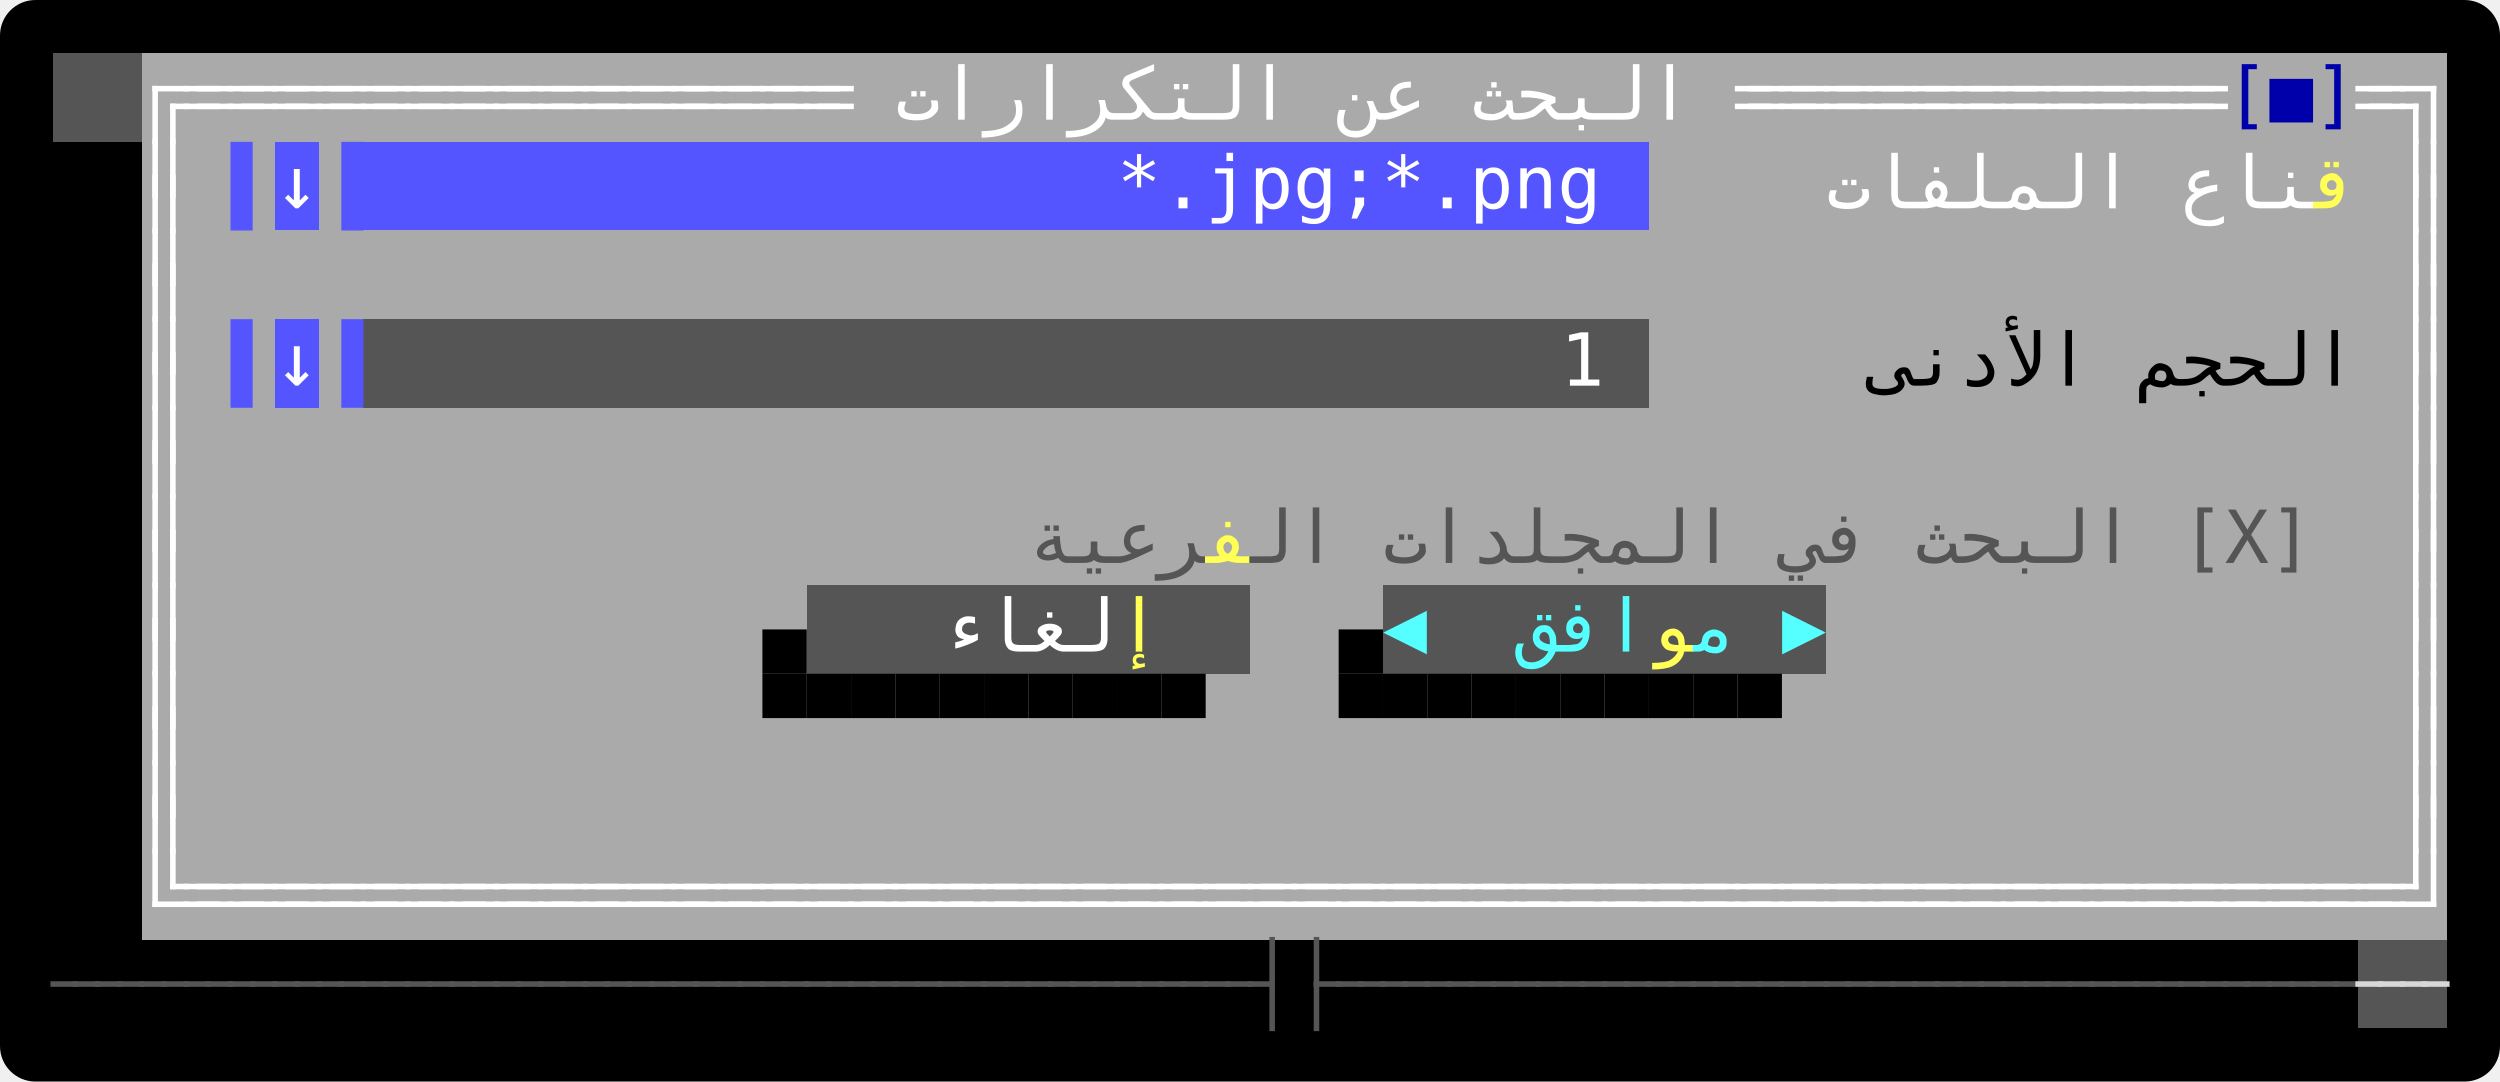
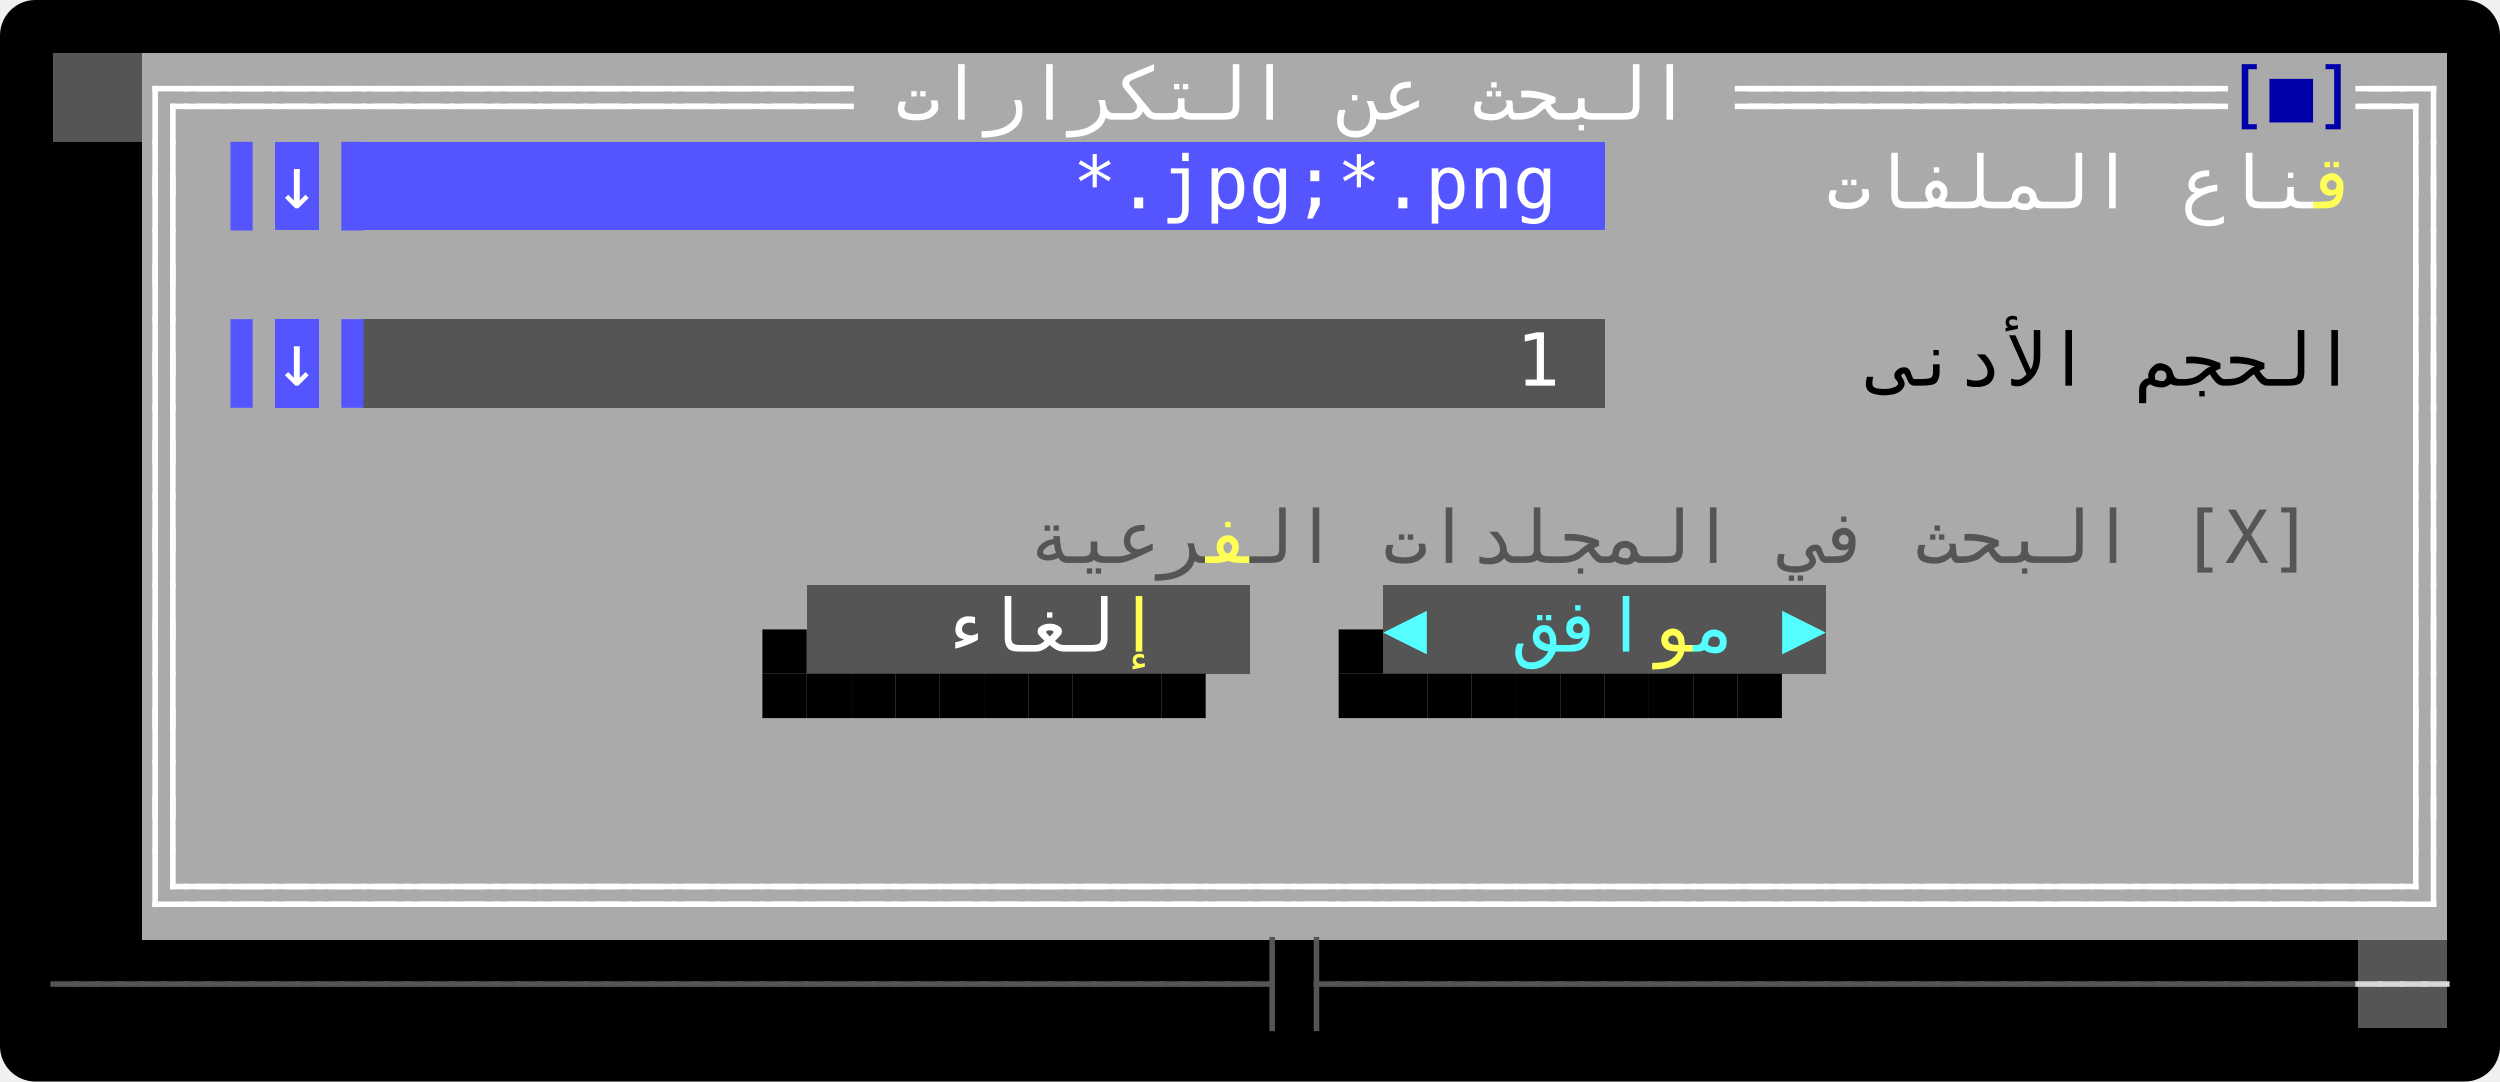
<svg xmlns="http://www.w3.org/2000/svg" width="564" height="244" viewBox="0 0 564 244">
  <rect width="100%" height="100%" rx="8" fill="#000000" />
  <g transform="translate(12 12)">
    <g shape-rendering="crispEdges">
      <rect x="0" y="0" width="20" height="20" fill="#555555" />
      <rect x="20" y="0" width="520" height="20" fill="#aaaaaa" />
      <rect x="0" y="20" width="20" height="20" fill="#000000" />
      <rect x="20" y="20" width="30" height="20" fill="#aaaaaa" />
      <rect x="50" y="20" width="10" height="20" fill="#5555ff" />
      <rect x="60" y="20" width="10" height="20" fill="#aaaaaa" />
-       <rect x="70" y="20" width="290" height="20" fill="#5555ff" />
-       <rect x="360" y="20" width="180" height="20" fill="#aaaaaa" />
+       <rect x="70" y="20" width="280" height="20" fill="#5555ff" />
+       <rect x="350" y="20" width="190" height="20" fill="#aaaaaa" />
      <rect x="0" y="40" width="20" height="20" fill="#000000" />
      <rect x="20" y="40" width="520" height="20" fill="#aaaaaa" />
      <rect x="0" y="60" width="20" height="20" fill="#000000" />
      <rect x="20" y="60" width="30" height="20" fill="#aaaaaa" />
      <rect x="50" y="60" width="10" height="20" fill="#5555ff" />
      <rect x="60" y="60" width="10" height="20" fill="#aaaaaa" />
-       <rect x="70" y="60" width="290" height="20" fill="#555555" />
-       <rect x="360" y="60" width="180" height="20" fill="#aaaaaa" />
+       <rect x="70" y="60" width="280" height="20" fill="#555555" />
+       <rect x="350" y="60" width="190" height="20" fill="#aaaaaa" />
      <rect x="0" y="80" width="20" height="20" fill="#000000" />
      <rect x="20" y="80" width="520" height="20" fill="#aaaaaa" />
      <rect x="0" y="100" width="20" height="20" fill="#000000" />
      <rect x="20" y="100" width="520" height="20" fill="#aaaaaa" />
      <rect x="0" y="120" width="20" height="20" fill="#000000" />
      <rect x="20" y="120" width="150" height="20" fill="#aaaaaa" />
      <rect x="170" y="120" width="100" height="20" fill="#555555" />
      <rect x="270" y="120" width="30" height="20" fill="#aaaaaa" />
      <rect x="300" y="120" width="100" height="20" fill="#555555" />
      <rect x="400" y="120" width="140" height="20" fill="#aaaaaa" />
      <rect x="0" y="140" width="20" height="20" fill="#000000" />
      <rect x="20" y="140" width="520" height="20" fill="#aaaaaa" />
      <rect x="0" y="160" width="20" height="20" fill="#000000" />
      <rect x="20" y="160" width="520" height="20" fill="#aaaaaa" />
      <rect x="0" y="180" width="20" height="20" fill="#000000" />
      <rect x="20" y="180" width="520" height="20" fill="#aaaaaa" />
      <rect x="0" y="200" width="520" height="20" fill="#000000" />
      <rect x="520" y="200" width="20" height="20" fill="#555555" />
    </g>
    <g font-family="'DejaVu Sans Mono', 'Cascadia Mono', Menlo, Consolas, 'Liberation Mono', monospace" font-size="16.5">
      <text x="190" y="15" textLength="90" lengthAdjust="spacingAndGlyphs" unicode-bidi="bidi-override" direction="ltr" fill="#ffffff">ﺕﺍﺭﺍﺮﻜﺘﻟﺍ</text>
      <text x="290" y="15" textLength="20" lengthAdjust="spacingAndGlyphs" unicode-bidi="bidi-override" direction="ltr" fill="#ffffff">ﻦﻋ</text>
      <text x="320" y="15" textLength="50" lengthAdjust="spacingAndGlyphs" unicode-bidi="bidi-override" direction="ltr" fill="#ffffff">ﺚﺤﺒﻟﺍ</text>
      <text x="490" y="15" textLength="30" lengthAdjust="spacingAndGlyphs" fill="#0000aa">[■]</text>
      <text x="50" y="35" textLength="10" lengthAdjust="spacingAndGlyphs" fill="#ffffff">↓</text>
-       <text x="240" y="35" textLength="110" lengthAdjust="spacingAndGlyphs" fill="#ffffff">*.jpg;*.png</text>
+       <text x="230" y="35" textLength="110" lengthAdjust="spacingAndGlyphs" fill="#ffffff">*.jpg;*.png</text>
      <text x="400" y="35" textLength="70" lengthAdjust="spacingAndGlyphs" unicode-bidi="bidi-override" direction="ltr" fill="#ffffff">ﺕﺎﻔﻠﻤﻟﺍ</text>
      <text x="480" y="35" textLength="30" lengthAdjust="spacingAndGlyphs" unicode-bidi="bidi-override" direction="ltr" fill="#ffffff">ﻉﺎﻨ</text>
      <text x="510" y="35" textLength="10" lengthAdjust="spacingAndGlyphs" unicode-bidi="bidi-override" direction="ltr" fill="#ffff55">ﻗ</text>
      <text x="50" y="75" textLength="10" lengthAdjust="spacingAndGlyphs" fill="#ffffff">↓</text>
-       <text x="340" y="75" textLength="10" lengthAdjust="spacingAndGlyphs" fill="#ffffff">1</text>
+       <text x="330" y="75" textLength="10" lengthAdjust="spacingAndGlyphs" fill="#ffffff">1</text>
      <text x="410" y="75" textLength="50" lengthAdjust="spacingAndGlyphs" unicode-bidi="bidi-override" direction="ltr" fill="#000000">ﻰﻧﺩﻷﺍ</text>
      <text x="470" y="75" textLength="50" lengthAdjust="spacingAndGlyphs" unicode-bidi="bidi-override" direction="ltr" fill="#000000">ﻢﺠﺤﻟﺍ</text>
      <text x="220" y="115" textLength="40" lengthAdjust="spacingAndGlyphs" unicode-bidi="bidi-override" direction="ltr" fill="#555555">ﺔﻴﻋﺮ</text>
      <text x="260" y="115" textLength="10" lengthAdjust="spacingAndGlyphs" unicode-bidi="bidi-override" direction="ltr" fill="#ffff55">ﻔ</text>
      <text x="270" y="115" textLength="20" lengthAdjust="spacingAndGlyphs" unicode-bidi="bidi-override" direction="ltr" fill="#555555">ﻟﺍ</text>
      <text x="300" y="115" textLength="80" lengthAdjust="spacingAndGlyphs" unicode-bidi="bidi-override" direction="ltr" fill="#555555">ﺕﺍﺪﻠﺠﻤﻟﺍ</text>
      <text x="390" y="115" textLength="20" lengthAdjust="spacingAndGlyphs" unicode-bidi="bidi-override" direction="ltr" fill="#555555">ﻲﻓ</text>
      <text x="420" y="115" textLength="50" lengthAdjust="spacingAndGlyphs" unicode-bidi="bidi-override" direction="ltr" fill="#555555">ﺚﺤﺒﻟﺍ</text>
      <text x="480" y="115" textLength="30" lengthAdjust="spacingAndGlyphs" fill="#555555">[X]</text>
      <text x="200" y="135" textLength="40" lengthAdjust="spacingAndGlyphs" unicode-bidi="bidi-override" direction="ltr" fill="#ffffff">ﺀﺎﻐﻟ</text>
      <text x="240" y="135" textLength="10" lengthAdjust="spacingAndGlyphs" unicode-bidi="bidi-override" direction="ltr" fill="#ffff55">ﺇ</text>
      <text x="300" y="135" textLength="10" lengthAdjust="spacingAndGlyphs" fill="#55ffff">◀</text>
      <text x="330" y="135" textLength="30" lengthAdjust="spacingAndGlyphs" unicode-bidi="bidi-override" direction="ltr" fill="#55ffff">ﻖﻓﺍ</text>
      <text x="360" y="135" textLength="10" lengthAdjust="spacingAndGlyphs" unicode-bidi="bidi-override" direction="ltr" fill="#ffff55">ﻮ</text>
      <text x="370" y="135" textLength="10" lengthAdjust="spacingAndGlyphs" unicode-bidi="bidi-override" direction="ltr" fill="#55ffff">ﻣ</text>
      <text x="390" y="135" textLength="10" lengthAdjust="spacingAndGlyphs" fill="#55ffff">▶</text>
    </g>
    <g stroke-width="1.25" stroke-linecap="square">
      <line x1="23" y1="8" x2="23" y2="20" stroke="#ffffff" />
      <line x1="27" y1="12" x2="27" y2="20" stroke="#ffffff" />
      <line x1="23" y1="8" x2="30" y2="8" stroke="#ffffff" />
      <line x1="27" y1="12" x2="30" y2="12" stroke="#ffffff" />
      <line x1="37" y1="8" x2="30" y2="8" stroke="#ffffff" />
      <line x1="37" y1="12" x2="30" y2="12" stroke="#ffffff" />
      <line x1="33" y1="8" x2="40" y2="8" stroke="#ffffff" />
      <line x1="33" y1="12" x2="40" y2="12" stroke="#ffffff" />
      <line x1="47" y1="8" x2="40" y2="8" stroke="#ffffff" />
      <line x1="47" y1="12" x2="40" y2="12" stroke="#ffffff" />
      <line x1="43" y1="8" x2="50" y2="8" stroke="#ffffff" />
      <line x1="43" y1="12" x2="50" y2="12" stroke="#ffffff" />
      <line x1="57" y1="8" x2="50" y2="8" stroke="#ffffff" />
      <line x1="57" y1="12" x2="50" y2="12" stroke="#ffffff" />
      <line x1="53" y1="8" x2="60" y2="8" stroke="#ffffff" />
      <line x1="53" y1="12" x2="60" y2="12" stroke="#ffffff" />
      <line x1="67" y1="8" x2="60" y2="8" stroke="#ffffff" />
      <line x1="67" y1="12" x2="60" y2="12" stroke="#ffffff" />
      <line x1="63" y1="8" x2="70" y2="8" stroke="#ffffff" />
      <line x1="63" y1="12" x2="70" y2="12" stroke="#ffffff" />
      <line x1="77" y1="8" x2="70" y2="8" stroke="#ffffff" />
      <line x1="77" y1="12" x2="70" y2="12" stroke="#ffffff" />
      <line x1="73" y1="8" x2="80" y2="8" stroke="#ffffff" />
      <line x1="73" y1="12" x2="80" y2="12" stroke="#ffffff" />
      <line x1="87" y1="8" x2="80" y2="8" stroke="#ffffff" />
      <line x1="87" y1="12" x2="80" y2="12" stroke="#ffffff" />
      <line x1="83" y1="8" x2="90" y2="8" stroke="#ffffff" />
      <line x1="83" y1="12" x2="90" y2="12" stroke="#ffffff" />
      <line x1="97" y1="8" x2="90" y2="8" stroke="#ffffff" />
      <line x1="97" y1="12" x2="90" y2="12" stroke="#ffffff" />
      <line x1="93" y1="8" x2="100" y2="8" stroke="#ffffff" />
      <line x1="93" y1="12" x2="100" y2="12" stroke="#ffffff" />
      <line x1="107" y1="8" x2="100" y2="8" stroke="#ffffff" />
      <line x1="107" y1="12" x2="100" y2="12" stroke="#ffffff" />
      <line x1="103" y1="8" x2="110" y2="8" stroke="#ffffff" />
      <line x1="103" y1="12" x2="110" y2="12" stroke="#ffffff" />
      <line x1="117" y1="8" x2="110" y2="8" stroke="#ffffff" />
      <line x1="117" y1="12" x2="110" y2="12" stroke="#ffffff" />
      <line x1="113" y1="8" x2="120" y2="8" stroke="#ffffff" />
      <line x1="113" y1="12" x2="120" y2="12" stroke="#ffffff" />
      <line x1="127" y1="8" x2="120" y2="8" stroke="#ffffff" />
      <line x1="127" y1="12" x2="120" y2="12" stroke="#ffffff" />
      <line x1="123" y1="8" x2="130" y2="8" stroke="#ffffff" />
      <line x1="123" y1="12" x2="130" y2="12" stroke="#ffffff" />
      <line x1="137" y1="8" x2="130" y2="8" stroke="#ffffff" />
      <line x1="137" y1="12" x2="130" y2="12" stroke="#ffffff" />
      <line x1="133" y1="8" x2="140" y2="8" stroke="#ffffff" />
      <line x1="133" y1="12" x2="140" y2="12" stroke="#ffffff" />
      <line x1="147" y1="8" x2="140" y2="8" stroke="#ffffff" />
      <line x1="147" y1="12" x2="140" y2="12" stroke="#ffffff" />
      <line x1="143" y1="8" x2="150" y2="8" stroke="#ffffff" />
      <line x1="143" y1="12" x2="150" y2="12" stroke="#ffffff" />
      <line x1="157" y1="8" x2="150" y2="8" stroke="#ffffff" />
      <line x1="157" y1="12" x2="150" y2="12" stroke="#ffffff" />
      <line x1="153" y1="8" x2="160" y2="8" stroke="#ffffff" />
      <line x1="153" y1="12" x2="160" y2="12" stroke="#ffffff" />
      <line x1="167" y1="8" x2="160" y2="8" stroke="#ffffff" />
      <line x1="167" y1="12" x2="160" y2="12" stroke="#ffffff" />
      <line x1="163" y1="8" x2="170" y2="8" stroke="#ffffff" />
      <line x1="163" y1="12" x2="170" y2="12" stroke="#ffffff" />
      <line x1="177" y1="8" x2="170" y2="8" stroke="#ffffff" />
      <line x1="177" y1="12" x2="170" y2="12" stroke="#ffffff" />
      <line x1="173" y1="8" x2="180" y2="8" stroke="#ffffff" />
      <line x1="173" y1="12" x2="180" y2="12" stroke="#ffffff" />
      <line x1="387" y1="8" x2="380" y2="8" stroke="#ffffff" />
      <line x1="387" y1="12" x2="380" y2="12" stroke="#ffffff" />
      <line x1="383" y1="8" x2="390" y2="8" stroke="#ffffff" />
      <line x1="383" y1="12" x2="390" y2="12" stroke="#ffffff" />
      <line x1="397" y1="8" x2="390" y2="8" stroke="#ffffff" />
      <line x1="397" y1="12" x2="390" y2="12" stroke="#ffffff" />
      <line x1="393" y1="8" x2="400" y2="8" stroke="#ffffff" />
      <line x1="393" y1="12" x2="400" y2="12" stroke="#ffffff" />
      <line x1="407" y1="8" x2="400" y2="8" stroke="#ffffff" />
      <line x1="407" y1="12" x2="400" y2="12" stroke="#ffffff" />
      <line x1="403" y1="8" x2="410" y2="8" stroke="#ffffff" />
      <line x1="403" y1="12" x2="410" y2="12" stroke="#ffffff" />
      <line x1="417" y1="8" x2="410" y2="8" stroke="#ffffff" />
      <line x1="417" y1="12" x2="410" y2="12" stroke="#ffffff" />
      <line x1="413" y1="8" x2="420" y2="8" stroke="#ffffff" />
      <line x1="413" y1="12" x2="420" y2="12" stroke="#ffffff" />
      <line x1="427" y1="8" x2="420" y2="8" stroke="#ffffff" />
      <line x1="427" y1="12" x2="420" y2="12" stroke="#ffffff" />
      <line x1="423" y1="8" x2="430" y2="8" stroke="#ffffff" />
      <line x1="423" y1="12" x2="430" y2="12" stroke="#ffffff" />
      <line x1="437" y1="8" x2="430" y2="8" stroke="#ffffff" />
      <line x1="437" y1="12" x2="430" y2="12" stroke="#ffffff" />
      <line x1="433" y1="8" x2="440" y2="8" stroke="#ffffff" />
      <line x1="433" y1="12" x2="440" y2="12" stroke="#ffffff" />
      <line x1="447" y1="8" x2="440" y2="8" stroke="#ffffff" />
      <line x1="447" y1="12" x2="440" y2="12" stroke="#ffffff" />
      <line x1="443" y1="8" x2="450" y2="8" stroke="#ffffff" />
      <line x1="443" y1="12" x2="450" y2="12" stroke="#ffffff" />
      <line x1="457" y1="8" x2="450" y2="8" stroke="#ffffff" />
      <line x1="457" y1="12" x2="450" y2="12" stroke="#ffffff" />
      <line x1="453" y1="8" x2="460" y2="8" stroke="#ffffff" />
      <line x1="453" y1="12" x2="460" y2="12" stroke="#ffffff" />
      <line x1="467" y1="8" x2="460" y2="8" stroke="#ffffff" />
      <line x1="467" y1="12" x2="460" y2="12" stroke="#ffffff" />
      <line x1="463" y1="8" x2="470" y2="8" stroke="#ffffff" />
      <line x1="463" y1="12" x2="470" y2="12" stroke="#ffffff" />
      <line x1="477" y1="8" x2="470" y2="8" stroke="#ffffff" />
      <line x1="477" y1="12" x2="470" y2="12" stroke="#ffffff" />
      <line x1="473" y1="8" x2="480" y2="8" stroke="#ffffff" />
      <line x1="473" y1="12" x2="480" y2="12" stroke="#ffffff" />
      <line x1="487" y1="8" x2="480" y2="8" stroke="#ffffff" />
      <line x1="487" y1="12" x2="480" y2="12" stroke="#ffffff" />
      <line x1="483" y1="8" x2="490" y2="8" stroke="#ffffff" />
      <line x1="483" y1="12" x2="490" y2="12" stroke="#ffffff" />
      <line x1="527" y1="8" x2="520" y2="8" stroke="#ffffff" />
      <line x1="527" y1="12" x2="520" y2="12" stroke="#ffffff" />
      <line x1="523" y1="8" x2="530" y2="8" stroke="#ffffff" />
      <line x1="523" y1="12" x2="530" y2="12" stroke="#ffffff" />
      <line x1="533" y1="12" x2="533" y2="20" stroke="#ffffff" />
      <line x1="537" y1="8" x2="537" y2="20" stroke="#ffffff" />
      <line x1="537" y1="8" x2="530" y2="8" stroke="#ffffff" />
      <line x1="533" y1="12" x2="530" y2="12" stroke="#ffffff" />
      <line x1="23" y1="32" x2="23" y2="20" stroke="#ffffff" />
      <line x1="27" y1="32" x2="27" y2="20" stroke="#ffffff" />
      <line x1="23" y1="28" x2="23" y2="40" stroke="#ffffff" />
      <line x1="27" y1="28" x2="27" y2="40" stroke="#ffffff" />
      <rect x="40" y="20" width="5" height="20" fill="#5555ff" />
      <rect x="65" y="20" width="5" height="20" fill="#5555ff" />
      <line x1="533" y1="32" x2="533" y2="20" stroke="#ffffff" />
      <line x1="537" y1="32" x2="537" y2="20" stroke="#ffffff" />
      <line x1="533" y1="28" x2="533" y2="40" stroke="#ffffff" />
      <line x1="537" y1="28" x2="537" y2="40" stroke="#ffffff" />
      <line x1="23" y1="52" x2="23" y2="40" stroke="#ffffff" />
      <line x1="27" y1="52" x2="27" y2="40" stroke="#ffffff" />
      <line x1="23" y1="48" x2="23" y2="60" stroke="#ffffff" />
      <line x1="27" y1="48" x2="27" y2="60" stroke="#ffffff" />
      <line x1="533" y1="52" x2="533" y2="40" stroke="#ffffff" />
      <line x1="537" y1="52" x2="537" y2="40" stroke="#ffffff" />
      <line x1="533" y1="48" x2="533" y2="60" stroke="#ffffff" />
      <line x1="537" y1="48" x2="537" y2="60" stroke="#ffffff" />
      <line x1="23" y1="72" x2="23" y2="60" stroke="#ffffff" />
      <line x1="27" y1="72" x2="27" y2="60" stroke="#ffffff" />
      <line x1="23" y1="68" x2="23" y2="80" stroke="#ffffff" />
      <line x1="27" y1="68" x2="27" y2="80" stroke="#ffffff" />
      <rect x="40" y="60" width="5" height="20" fill="#5555ff" />
      <rect x="65" y="60" width="5" height="20" fill="#5555ff" />
      <line x1="533" y1="72" x2="533" y2="60" stroke="#ffffff" />
      <line x1="537" y1="72" x2="537" y2="60" stroke="#ffffff" />
      <line x1="533" y1="68" x2="533" y2="80" stroke="#ffffff" />
      <line x1="537" y1="68" x2="537" y2="80" stroke="#ffffff" />
      <line x1="23" y1="92" x2="23" y2="80" stroke="#ffffff" />
      <line x1="27" y1="92" x2="27" y2="80" stroke="#ffffff" />
      <line x1="23" y1="88" x2="23" y2="100" stroke="#ffffff" />
      <line x1="27" y1="88" x2="27" y2="100" stroke="#ffffff" />
      <line x1="533" y1="92" x2="533" y2="80" stroke="#ffffff" />
      <line x1="537" y1="92" x2="537" y2="80" stroke="#ffffff" />
      <line x1="533" y1="88" x2="533" y2="100" stroke="#ffffff" />
      <line x1="537" y1="88" x2="537" y2="100" stroke="#ffffff" />
      <line x1="23" y1="112" x2="23" y2="100" stroke="#ffffff" />
      <line x1="27" y1="112" x2="27" y2="100" stroke="#ffffff" />
      <line x1="23" y1="108" x2="23" y2="120" stroke="#ffffff" />
      <line x1="27" y1="108" x2="27" y2="120" stroke="#ffffff" />
      <line x1="533" y1="112" x2="533" y2="100" stroke="#ffffff" />
      <line x1="537" y1="112" x2="537" y2="100" stroke="#ffffff" />
      <line x1="533" y1="108" x2="533" y2="120" stroke="#ffffff" />
      <line x1="537" y1="108" x2="537" y2="120" stroke="#ffffff" />
      <line x1="23" y1="132" x2="23" y2="120" stroke="#ffffff" />
      <line x1="27" y1="132" x2="27" y2="120" stroke="#ffffff" />
      <line x1="23" y1="128" x2="23" y2="140" stroke="#ffffff" />
      <line x1="27" y1="128" x2="27" y2="140" stroke="#ffffff" />
      <rect x="160" y="130" width="10" height="10" fill="#000000" />
      <rect x="290" y="130" width="10" height="10" fill="#000000" />
      <line x1="533" y1="132" x2="533" y2="120" stroke="#ffffff" />
      <line x1="537" y1="132" x2="537" y2="120" stroke="#ffffff" />
      <line x1="533" y1="128" x2="533" y2="140" stroke="#ffffff" />
      <line x1="537" y1="128" x2="537" y2="140" stroke="#ffffff" />
      <line x1="23" y1="152" x2="23" y2="140" stroke="#ffffff" />
      <line x1="27" y1="152" x2="27" y2="140" stroke="#ffffff" />
      <line x1="23" y1="148" x2="23" y2="160" stroke="#ffffff" />
      <line x1="27" y1="148" x2="27" y2="160" stroke="#ffffff" />
      <rect x="160" y="140" width="10" height="10" fill="#000000" />
      <rect x="170" y="140" width="10" height="10" fill="#000000" />
      <rect x="180" y="140" width="10" height="10" fill="#000000" />
      <rect x="190" y="140" width="10" height="10" fill="#000000" />
      <rect x="200" y="140" width="10" height="10" fill="#000000" />
      <rect x="210" y="140" width="10" height="10" fill="#000000" />
      <rect x="220" y="140" width="10" height="10" fill="#000000" />
      <rect x="230" y="140" width="10" height="10" fill="#000000" />
      <rect x="240" y="140" width="10" height="10" fill="#000000" />
      <rect x="250" y="140" width="10" height="10" fill="#000000" />
      <rect x="290" y="140" width="10" height="10" fill="#000000" />
      <rect x="300" y="140" width="10" height="10" fill="#000000" />
      <rect x="310" y="140" width="10" height="10" fill="#000000" />
      <rect x="320" y="140" width="10" height="10" fill="#000000" />
      <rect x="330" y="140" width="10" height="10" fill="#000000" />
      <rect x="340" y="140" width="10" height="10" fill="#000000" />
      <rect x="350" y="140" width="10" height="10" fill="#000000" />
      <rect x="360" y="140" width="10" height="10" fill="#000000" />
      <rect x="370" y="140" width="10" height="10" fill="#000000" />
      <rect x="380" y="140" width="10" height="10" fill="#000000" />
      <line x1="533" y1="152" x2="533" y2="140" stroke="#ffffff" />
      <line x1="537" y1="152" x2="537" y2="140" stroke="#ffffff" />
      <line x1="533" y1="148" x2="533" y2="160" stroke="#ffffff" />
      <line x1="537" y1="148" x2="537" y2="160" stroke="#ffffff" />
      <line x1="23" y1="172" x2="23" y2="160" stroke="#ffffff" />
      <line x1="27" y1="172" x2="27" y2="160" stroke="#ffffff" />
      <line x1="23" y1="168" x2="23" y2="180" stroke="#ffffff" />
      <line x1="27" y1="168" x2="27" y2="180" stroke="#ffffff" />
      <line x1="533" y1="172" x2="533" y2="160" stroke="#ffffff" />
      <line x1="537" y1="172" x2="537" y2="160" stroke="#ffffff" />
      <line x1="533" y1="168" x2="533" y2="180" stroke="#ffffff" />
      <line x1="537" y1="168" x2="537" y2="180" stroke="#ffffff" />
      <line x1="23" y1="192" x2="23" y2="180" stroke="#ffffff" />
      <line x1="27" y1="188" x2="27" y2="180" stroke="#ffffff" />
      <line x1="27" y1="188" x2="30" y2="188" stroke="#ffffff" />
      <line x1="23" y1="192" x2="30" y2="192" stroke="#ffffff" />
      <line x1="37" y1="188" x2="30" y2="188" stroke="#ffffff" />
      <line x1="37" y1="192" x2="30" y2="192" stroke="#ffffff" />
      <line x1="33" y1="188" x2="40" y2="188" stroke="#ffffff" />
      <line x1="33" y1="192" x2="40" y2="192" stroke="#ffffff" />
      <line x1="47" y1="188" x2="40" y2="188" stroke="#ffffff" />
      <line x1="47" y1="192" x2="40" y2="192" stroke="#ffffff" />
      <line x1="43" y1="188" x2="50" y2="188" stroke="#ffffff" />
      <line x1="43" y1="192" x2="50" y2="192" stroke="#ffffff" />
      <line x1="57" y1="188" x2="50" y2="188" stroke="#ffffff" />
      <line x1="57" y1="192" x2="50" y2="192" stroke="#ffffff" />
      <line x1="53" y1="188" x2="60" y2="188" stroke="#ffffff" />
      <line x1="53" y1="192" x2="60" y2="192" stroke="#ffffff" />
      <line x1="67" y1="188" x2="60" y2="188" stroke="#ffffff" />
      <line x1="67" y1="192" x2="60" y2="192" stroke="#ffffff" />
      <line x1="63" y1="188" x2="70" y2="188" stroke="#ffffff" />
      <line x1="63" y1="192" x2="70" y2="192" stroke="#ffffff" />
      <line x1="77" y1="188" x2="70" y2="188" stroke="#ffffff" />
      <line x1="77" y1="192" x2="70" y2="192" stroke="#ffffff" />
      <line x1="73" y1="188" x2="80" y2="188" stroke="#ffffff" />
      <line x1="73" y1="192" x2="80" y2="192" stroke="#ffffff" />
      <line x1="87" y1="188" x2="80" y2="188" stroke="#ffffff" />
      <line x1="87" y1="192" x2="80" y2="192" stroke="#ffffff" />
      <line x1="83" y1="188" x2="90" y2="188" stroke="#ffffff" />
      <line x1="83" y1="192" x2="90" y2="192" stroke="#ffffff" />
      <line x1="97" y1="188" x2="90" y2="188" stroke="#ffffff" />
      <line x1="97" y1="192" x2="90" y2="192" stroke="#ffffff" />
      <line x1="93" y1="188" x2="100" y2="188" stroke="#ffffff" />
      <line x1="93" y1="192" x2="100" y2="192" stroke="#ffffff" />
      <line x1="107" y1="188" x2="100" y2="188" stroke="#ffffff" />
      <line x1="107" y1="192" x2="100" y2="192" stroke="#ffffff" />
      <line x1="103" y1="188" x2="110" y2="188" stroke="#ffffff" />
      <line x1="103" y1="192" x2="110" y2="192" stroke="#ffffff" />
      <line x1="117" y1="188" x2="110" y2="188" stroke="#ffffff" />
      <line x1="117" y1="192" x2="110" y2="192" stroke="#ffffff" />
      <line x1="113" y1="188" x2="120" y2="188" stroke="#ffffff" />
      <line x1="113" y1="192" x2="120" y2="192" stroke="#ffffff" />
      <line x1="127" y1="188" x2="120" y2="188" stroke="#ffffff" />
      <line x1="127" y1="192" x2="120" y2="192" stroke="#ffffff" />
      <line x1="123" y1="188" x2="130" y2="188" stroke="#ffffff" />
      <line x1="123" y1="192" x2="130" y2="192" stroke="#ffffff" />
      <line x1="137" y1="188" x2="130" y2="188" stroke="#ffffff" />
      <line x1="137" y1="192" x2="130" y2="192" stroke="#ffffff" />
      <line x1="133" y1="188" x2="140" y2="188" stroke="#ffffff" />
      <line x1="133" y1="192" x2="140" y2="192" stroke="#ffffff" />
      <line x1="147" y1="188" x2="140" y2="188" stroke="#ffffff" />
      <line x1="147" y1="192" x2="140" y2="192" stroke="#ffffff" />
      <line x1="143" y1="188" x2="150" y2="188" stroke="#ffffff" />
      <line x1="143" y1="192" x2="150" y2="192" stroke="#ffffff" />
      <line x1="157" y1="188" x2="150" y2="188" stroke="#ffffff" />
      <line x1="157" y1="192" x2="150" y2="192" stroke="#ffffff" />
      <line x1="153" y1="188" x2="160" y2="188" stroke="#ffffff" />
      <line x1="153" y1="192" x2="160" y2="192" stroke="#ffffff" />
      <line x1="167" y1="188" x2="160" y2="188" stroke="#ffffff" />
      <line x1="167" y1="192" x2="160" y2="192" stroke="#ffffff" />
      <line x1="163" y1="188" x2="170" y2="188" stroke="#ffffff" />
      <line x1="163" y1="192" x2="170" y2="192" stroke="#ffffff" />
      <line x1="177" y1="188" x2="170" y2="188" stroke="#ffffff" />
      <line x1="177" y1="192" x2="170" y2="192" stroke="#ffffff" />
      <line x1="173" y1="188" x2="180" y2="188" stroke="#ffffff" />
      <line x1="173" y1="192" x2="180" y2="192" stroke="#ffffff" />
      <line x1="187" y1="188" x2="180" y2="188" stroke="#ffffff" />
      <line x1="187" y1="192" x2="180" y2="192" stroke="#ffffff" />
      <line x1="183" y1="188" x2="190" y2="188" stroke="#ffffff" />
      <line x1="183" y1="192" x2="190" y2="192" stroke="#ffffff" />
      <line x1="197" y1="188" x2="190" y2="188" stroke="#ffffff" />
      <line x1="197" y1="192" x2="190" y2="192" stroke="#ffffff" />
      <line x1="193" y1="188" x2="200" y2="188" stroke="#ffffff" />
      <line x1="193" y1="192" x2="200" y2="192" stroke="#ffffff" />
      <line x1="207" y1="188" x2="200" y2="188" stroke="#ffffff" />
      <line x1="207" y1="192" x2="200" y2="192" stroke="#ffffff" />
      <line x1="203" y1="188" x2="210" y2="188" stroke="#ffffff" />
      <line x1="203" y1="192" x2="210" y2="192" stroke="#ffffff" />
      <line x1="217" y1="188" x2="210" y2="188" stroke="#ffffff" />
      <line x1="217" y1="192" x2="210" y2="192" stroke="#ffffff" />
      <line x1="213" y1="188" x2="220" y2="188" stroke="#ffffff" />
      <line x1="213" y1="192" x2="220" y2="192" stroke="#ffffff" />
      <line x1="227" y1="188" x2="220" y2="188" stroke="#ffffff" />
      <line x1="227" y1="192" x2="220" y2="192" stroke="#ffffff" />
      <line x1="223" y1="188" x2="230" y2="188" stroke="#ffffff" />
      <line x1="223" y1="192" x2="230" y2="192" stroke="#ffffff" />
      <line x1="237" y1="188" x2="230" y2="188" stroke="#ffffff" />
      <line x1="237" y1="192" x2="230" y2="192" stroke="#ffffff" />
      <line x1="233" y1="188" x2="240" y2="188" stroke="#ffffff" />
      <line x1="233" y1="192" x2="240" y2="192" stroke="#ffffff" />
      <line x1="247" y1="188" x2="240" y2="188" stroke="#ffffff" />
      <line x1="247" y1="192" x2="240" y2="192" stroke="#ffffff" />
      <line x1="243" y1="188" x2="250" y2="188" stroke="#ffffff" />
      <line x1="243" y1="192" x2="250" y2="192" stroke="#ffffff" />
      <line x1="257" y1="188" x2="250" y2="188" stroke="#ffffff" />
      <line x1="257" y1="192" x2="250" y2="192" stroke="#ffffff" />
      <line x1="253" y1="188" x2="260" y2="188" stroke="#ffffff" />
      <line x1="253" y1="192" x2="260" y2="192" stroke="#ffffff" />
      <line x1="267" y1="188" x2="260" y2="188" stroke="#ffffff" />
      <line x1="267" y1="192" x2="260" y2="192" stroke="#ffffff" />
      <line x1="263" y1="188" x2="270" y2="188" stroke="#ffffff" />
      <line x1="263" y1="192" x2="270" y2="192" stroke="#ffffff" />
      <line x1="277" y1="188" x2="270" y2="188" stroke="#ffffff" />
      <line x1="277" y1="192" x2="270" y2="192" stroke="#ffffff" />
      <line x1="273" y1="188" x2="280" y2="188" stroke="#ffffff" />
      <line x1="273" y1="192" x2="280" y2="192" stroke="#ffffff" />
      <line x1="287" y1="188" x2="280" y2="188" stroke="#ffffff" />
      <line x1="287" y1="192" x2="280" y2="192" stroke="#ffffff" />
      <line x1="283" y1="188" x2="290" y2="188" stroke="#ffffff" />
      <line x1="283" y1="192" x2="290" y2="192" stroke="#ffffff" />
      <line x1="297" y1="188" x2="290" y2="188" stroke="#ffffff" />
      <line x1="297" y1="192" x2="290" y2="192" stroke="#ffffff" />
      <line x1="293" y1="188" x2="300" y2="188" stroke="#ffffff" />
      <line x1="293" y1="192" x2="300" y2="192" stroke="#ffffff" />
      <line x1="307" y1="188" x2="300" y2="188" stroke="#ffffff" />
      <line x1="307" y1="192" x2="300" y2="192" stroke="#ffffff" />
      <line x1="303" y1="188" x2="310" y2="188" stroke="#ffffff" />
      <line x1="303" y1="192" x2="310" y2="192" stroke="#ffffff" />
      <line x1="317" y1="188" x2="310" y2="188" stroke="#ffffff" />
      <line x1="317" y1="192" x2="310" y2="192" stroke="#ffffff" />
      <line x1="313" y1="188" x2="320" y2="188" stroke="#ffffff" />
      <line x1="313" y1="192" x2="320" y2="192" stroke="#ffffff" />
      <line x1="327" y1="188" x2="320" y2="188" stroke="#ffffff" />
      <line x1="327" y1="192" x2="320" y2="192" stroke="#ffffff" />
      <line x1="323" y1="188" x2="330" y2="188" stroke="#ffffff" />
      <line x1="323" y1="192" x2="330" y2="192" stroke="#ffffff" />
      <line x1="337" y1="188" x2="330" y2="188" stroke="#ffffff" />
      <line x1="337" y1="192" x2="330" y2="192" stroke="#ffffff" />
      <line x1="333" y1="188" x2="340" y2="188" stroke="#ffffff" />
      <line x1="333" y1="192" x2="340" y2="192" stroke="#ffffff" />
      <line x1="347" y1="188" x2="340" y2="188" stroke="#ffffff" />
      <line x1="347" y1="192" x2="340" y2="192" stroke="#ffffff" />
      <line x1="343" y1="188" x2="350" y2="188" stroke="#ffffff" />
      <line x1="343" y1="192" x2="350" y2="192" stroke="#ffffff" />
      <line x1="357" y1="188" x2="350" y2="188" stroke="#ffffff" />
      <line x1="357" y1="192" x2="350" y2="192" stroke="#ffffff" />
      <line x1="353" y1="188" x2="360" y2="188" stroke="#ffffff" />
      <line x1="353" y1="192" x2="360" y2="192" stroke="#ffffff" />
      <line x1="367" y1="188" x2="360" y2="188" stroke="#ffffff" />
      <line x1="367" y1="192" x2="360" y2="192" stroke="#ffffff" />
      <line x1="363" y1="188" x2="370" y2="188" stroke="#ffffff" />
      <line x1="363" y1="192" x2="370" y2="192" stroke="#ffffff" />
      <line x1="377" y1="188" x2="370" y2="188" stroke="#ffffff" />
      <line x1="377" y1="192" x2="370" y2="192" stroke="#ffffff" />
      <line x1="373" y1="188" x2="380" y2="188" stroke="#ffffff" />
      <line x1="373" y1="192" x2="380" y2="192" stroke="#ffffff" />
      <line x1="387" y1="188" x2="380" y2="188" stroke="#ffffff" />
      <line x1="387" y1="192" x2="380" y2="192" stroke="#ffffff" />
      <line x1="383" y1="188" x2="390" y2="188" stroke="#ffffff" />
      <line x1="383" y1="192" x2="390" y2="192" stroke="#ffffff" />
      <line x1="397" y1="188" x2="390" y2="188" stroke="#ffffff" />
      <line x1="397" y1="192" x2="390" y2="192" stroke="#ffffff" />
      <line x1="393" y1="188" x2="400" y2="188" stroke="#ffffff" />
      <line x1="393" y1="192" x2="400" y2="192" stroke="#ffffff" />
      <line x1="407" y1="188" x2="400" y2="188" stroke="#ffffff" />
      <line x1="407" y1="192" x2="400" y2="192" stroke="#ffffff" />
      <line x1="403" y1="188" x2="410" y2="188" stroke="#ffffff" />
      <line x1="403" y1="192" x2="410" y2="192" stroke="#ffffff" />
      <line x1="417" y1="188" x2="410" y2="188" stroke="#ffffff" />
      <line x1="417" y1="192" x2="410" y2="192" stroke="#ffffff" />
      <line x1="413" y1="188" x2="420" y2="188" stroke="#ffffff" />
      <line x1="413" y1="192" x2="420" y2="192" stroke="#ffffff" />
      <line x1="427" y1="188" x2="420" y2="188" stroke="#ffffff" />
      <line x1="427" y1="192" x2="420" y2="192" stroke="#ffffff" />
      <line x1="423" y1="188" x2="430" y2="188" stroke="#ffffff" />
      <line x1="423" y1="192" x2="430" y2="192" stroke="#ffffff" />
      <line x1="437" y1="188" x2="430" y2="188" stroke="#ffffff" />
      <line x1="437" y1="192" x2="430" y2="192" stroke="#ffffff" />
      <line x1="433" y1="188" x2="440" y2="188" stroke="#ffffff" />
      <line x1="433" y1="192" x2="440" y2="192" stroke="#ffffff" />
      <line x1="447" y1="188" x2="440" y2="188" stroke="#ffffff" />
      <line x1="447" y1="192" x2="440" y2="192" stroke="#ffffff" />
      <line x1="443" y1="188" x2="450" y2="188" stroke="#ffffff" />
      <line x1="443" y1="192" x2="450" y2="192" stroke="#ffffff" />
      <line x1="457" y1="188" x2="450" y2="188" stroke="#ffffff" />
      <line x1="457" y1="192" x2="450" y2="192" stroke="#ffffff" />
      <line x1="453" y1="188" x2="460" y2="188" stroke="#ffffff" />
      <line x1="453" y1="192" x2="460" y2="192" stroke="#ffffff" />
      <line x1="467" y1="188" x2="460" y2="188" stroke="#ffffff" />
      <line x1="467" y1="192" x2="460" y2="192" stroke="#ffffff" />
      <line x1="463" y1="188" x2="470" y2="188" stroke="#ffffff" />
      <line x1="463" y1="192" x2="470" y2="192" stroke="#ffffff" />
      <line x1="477" y1="188" x2="470" y2="188" stroke="#ffffff" />
      <line x1="477" y1="192" x2="470" y2="192" stroke="#ffffff" />
      <line x1="473" y1="188" x2="480" y2="188" stroke="#ffffff" />
      <line x1="473" y1="192" x2="480" y2="192" stroke="#ffffff" />
      <line x1="487" y1="188" x2="480" y2="188" stroke="#ffffff" />
      <line x1="487" y1="192" x2="480" y2="192" stroke="#ffffff" />
      <line x1="483" y1="188" x2="490" y2="188" stroke="#ffffff" />
      <line x1="483" y1="192" x2="490" y2="192" stroke="#ffffff" />
      <line x1="497" y1="188" x2="490" y2="188" stroke="#ffffff" />
      <line x1="497" y1="192" x2="490" y2="192" stroke="#ffffff" />
      <line x1="493" y1="188" x2="500" y2="188" stroke="#ffffff" />
      <line x1="493" y1="192" x2="500" y2="192" stroke="#ffffff" />
      <line x1="507" y1="188" x2="500" y2="188" stroke="#ffffff" />
      <line x1="507" y1="192" x2="500" y2="192" stroke="#ffffff" />
      <line x1="503" y1="188" x2="510" y2="188" stroke="#ffffff" />
      <line x1="503" y1="192" x2="510" y2="192" stroke="#ffffff" />
      <line x1="517" y1="188" x2="510" y2="188" stroke="#ffffff" />
      <line x1="517" y1="192" x2="510" y2="192" stroke="#ffffff" />
      <line x1="513" y1="188" x2="520" y2="188" stroke="#ffffff" />
      <line x1="513" y1="192" x2="520" y2="192" stroke="#ffffff" />
      <line x1="527" y1="188" x2="520" y2="188" stroke="#ffffff" />
      <line x1="527" y1="192" x2="520" y2="192" stroke="#ffffff" />
      <line x1="523" y1="188" x2="530" y2="188" stroke="#ffffff" />
      <line x1="523" y1="192" x2="530" y2="192" stroke="#ffffff" />
      <line x1="533" y1="188" x2="533" y2="180" stroke="#ffffff" />
      <line x1="537" y1="192" x2="537" y2="180" stroke="#ffffff" />
      <line x1="533" y1="188" x2="530" y2="188" stroke="#ffffff" />
      <line x1="537" y1="192" x2="530" y2="192" stroke="#ffffff" />
      <line x1="5" y1="210" x2="0" y2="210" stroke="#555555" />
      <line x1="5" y1="210" x2="10" y2="210" stroke="#555555" />
      <line x1="15" y1="210" x2="10" y2="210" stroke="#555555" />
      <line x1="15" y1="210" x2="20" y2="210" stroke="#555555" />
      <line x1="25" y1="210" x2="20" y2="210" stroke="#555555" />
      <line x1="25" y1="210" x2="30" y2="210" stroke="#555555" />
      <line x1="35" y1="210" x2="30" y2="210" stroke="#555555" />
      <line x1="35" y1="210" x2="40" y2="210" stroke="#555555" />
      <line x1="45" y1="210" x2="40" y2="210" stroke="#555555" />
      <line x1="45" y1="210" x2="50" y2="210" stroke="#555555" />
      <line x1="55" y1="210" x2="50" y2="210" stroke="#555555" />
      <line x1="55" y1="210" x2="60" y2="210" stroke="#555555" />
      <line x1="65" y1="210" x2="60" y2="210" stroke="#555555" />
      <line x1="65" y1="210" x2="70" y2="210" stroke="#555555" />
      <line x1="75" y1="210" x2="70" y2="210" stroke="#555555" />
      <line x1="75" y1="210" x2="80" y2="210" stroke="#555555" />
      <line x1="85" y1="210" x2="80" y2="210" stroke="#555555" />
      <line x1="85" y1="210" x2="90" y2="210" stroke="#555555" />
      <line x1="95" y1="210" x2="90" y2="210" stroke="#555555" />
      <line x1="95" y1="210" x2="100" y2="210" stroke="#555555" />
      <line x1="105" y1="210" x2="100" y2="210" stroke="#555555" />
      <line x1="105" y1="210" x2="110" y2="210" stroke="#555555" />
      <line x1="115" y1="210" x2="110" y2="210" stroke="#555555" />
      <line x1="115" y1="210" x2="120" y2="210" stroke="#555555" />
      <line x1="125" y1="210" x2="120" y2="210" stroke="#555555" />
      <line x1="125" y1="210" x2="130" y2="210" stroke="#555555" />
      <line x1="135" y1="210" x2="130" y2="210" stroke="#555555" />
      <line x1="135" y1="210" x2="140" y2="210" stroke="#555555" />
      <line x1="145" y1="210" x2="140" y2="210" stroke="#555555" />
      <line x1="145" y1="210" x2="150" y2="210" stroke="#555555" />
      <line x1="155" y1="210" x2="150" y2="210" stroke="#555555" />
      <line x1="155" y1="210" x2="160" y2="210" stroke="#555555" />
      <line x1="165" y1="210" x2="160" y2="210" stroke="#555555" />
      <line x1="165" y1="210" x2="170" y2="210" stroke="#555555" />
      <line x1="175" y1="210" x2="170" y2="210" stroke="#555555" />
      <line x1="175" y1="210" x2="180" y2="210" stroke="#555555" />
      <line x1="185" y1="210" x2="180" y2="210" stroke="#555555" />
      <line x1="185" y1="210" x2="190" y2="210" stroke="#555555" />
      <line x1="195" y1="210" x2="190" y2="210" stroke="#555555" />
      <line x1="195" y1="210" x2="200" y2="210" stroke="#555555" />
      <line x1="205" y1="210" x2="200" y2="210" stroke="#555555" />
      <line x1="205" y1="210" x2="210" y2="210" stroke="#555555" />
      <line x1="215" y1="210" x2="210" y2="210" stroke="#555555" />
      <line x1="215" y1="210" x2="220" y2="210" stroke="#555555" />
      <line x1="225" y1="210" x2="220" y2="210" stroke="#555555" />
      <line x1="225" y1="210" x2="230" y2="210" stroke="#555555" />
      <line x1="235" y1="210" x2="230" y2="210" stroke="#555555" />
      <line x1="235" y1="210" x2="240" y2="210" stroke="#555555" />
      <line x1="245" y1="210" x2="240" y2="210" stroke="#555555" />
      <line x1="245" y1="210" x2="250" y2="210" stroke="#555555" />
      <line x1="255" y1="210" x2="250" y2="210" stroke="#555555" />
      <line x1="255" y1="210" x2="260" y2="210" stroke="#555555" />
      <line x1="265" y1="210" x2="260" y2="210" stroke="#555555" />
      <line x1="265" y1="210" x2="270" y2="210" stroke="#555555" />
      <line x1="275" y1="210" x2="275" y2="200" stroke="#555555" />
      <line x1="275" y1="210" x2="275" y2="220" stroke="#555555" />
      <line x1="275" y1="210" x2="270" y2="210" stroke="#555555" />
      <line x1="285" y1="210" x2="285" y2="200" stroke="#555555" />
      <line x1="285" y1="210" x2="285" y2="220" stroke="#555555" />
      <line x1="285" y1="210" x2="290" y2="210" stroke="#555555" />
      <line x1="295" y1="210" x2="290" y2="210" stroke="#555555" />
      <line x1="295" y1="210" x2="300" y2="210" stroke="#555555" />
      <line x1="305" y1="210" x2="300" y2="210" stroke="#555555" />
      <line x1="305" y1="210" x2="310" y2="210" stroke="#555555" />
      <line x1="315" y1="210" x2="310" y2="210" stroke="#555555" />
      <line x1="315" y1="210" x2="320" y2="210" stroke="#555555" />
      <line x1="325" y1="210" x2="320" y2="210" stroke="#555555" />
      <line x1="325" y1="210" x2="330" y2="210" stroke="#555555" />
      <line x1="335" y1="210" x2="330" y2="210" stroke="#555555" />
      <line x1="335" y1="210" x2="340" y2="210" stroke="#555555" />
      <line x1="345" y1="210" x2="340" y2="210" stroke="#555555" />
      <line x1="345" y1="210" x2="350" y2="210" stroke="#555555" />
      <line x1="355" y1="210" x2="350" y2="210" stroke="#555555" />
      <line x1="355" y1="210" x2="360" y2="210" stroke="#555555" />
      <line x1="365" y1="210" x2="360" y2="210" stroke="#555555" />
      <line x1="365" y1="210" x2="370" y2="210" stroke="#555555" />
      <line x1="375" y1="210" x2="370" y2="210" stroke="#555555" />
      <line x1="375" y1="210" x2="380" y2="210" stroke="#555555" />
      <line x1="385" y1="210" x2="380" y2="210" stroke="#555555" />
      <line x1="385" y1="210" x2="390" y2="210" stroke="#555555" />
      <line x1="395" y1="210" x2="390" y2="210" stroke="#555555" />
      <line x1="395" y1="210" x2="400" y2="210" stroke="#555555" />
      <line x1="405" y1="210" x2="400" y2="210" stroke="#555555" />
      <line x1="405" y1="210" x2="410" y2="210" stroke="#555555" />
      <line x1="415" y1="210" x2="410" y2="210" stroke="#555555" />
      <line x1="415" y1="210" x2="420" y2="210" stroke="#555555" />
      <line x1="425" y1="210" x2="420" y2="210" stroke="#555555" />
      <line x1="425" y1="210" x2="430" y2="210" stroke="#555555" />
      <line x1="435" y1="210" x2="430" y2="210" stroke="#555555" />
      <line x1="435" y1="210" x2="440" y2="210" stroke="#555555" />
      <line x1="445" y1="210" x2="440" y2="210" stroke="#555555" />
      <line x1="445" y1="210" x2="450" y2="210" stroke="#555555" />
      <line x1="455" y1="210" x2="450" y2="210" stroke="#555555" />
      <line x1="455" y1="210" x2="460" y2="210" stroke="#555555" />
      <line x1="465" y1="210" x2="460" y2="210" stroke="#555555" />
      <line x1="465" y1="210" x2="470" y2="210" stroke="#555555" />
      <line x1="475" y1="210" x2="470" y2="210" stroke="#555555" />
      <line x1="475" y1="210" x2="480" y2="210" stroke="#555555" />
      <line x1="485" y1="210" x2="480" y2="210" stroke="#555555" />
      <line x1="485" y1="210" x2="490" y2="210" stroke="#555555" />
      <line x1="495" y1="210" x2="490" y2="210" stroke="#555555" />
      <line x1="495" y1="210" x2="500" y2="210" stroke="#555555" />
      <line x1="505" y1="210" x2="500" y2="210" stroke="#555555" />
      <line x1="505" y1="210" x2="510" y2="210" stroke="#555555" />
      <line x1="515" y1="210" x2="510" y2="210" stroke="#555555" />
      <line x1="515" y1="210" x2="520" y2="210" stroke="#555555" />
      <line x1="525" y1="210" x2="520" y2="210" stroke="#d8d8d8" />
      <line x1="525" y1="210" x2="530" y2="210" stroke="#d8d8d8" />
      <line x1="535" y1="210" x2="530" y2="210" stroke="#d8d8d8" />
      <line x1="535" y1="210" x2="540" y2="210" stroke="#d8d8d8" />
    </g>
  </g>
</svg>
